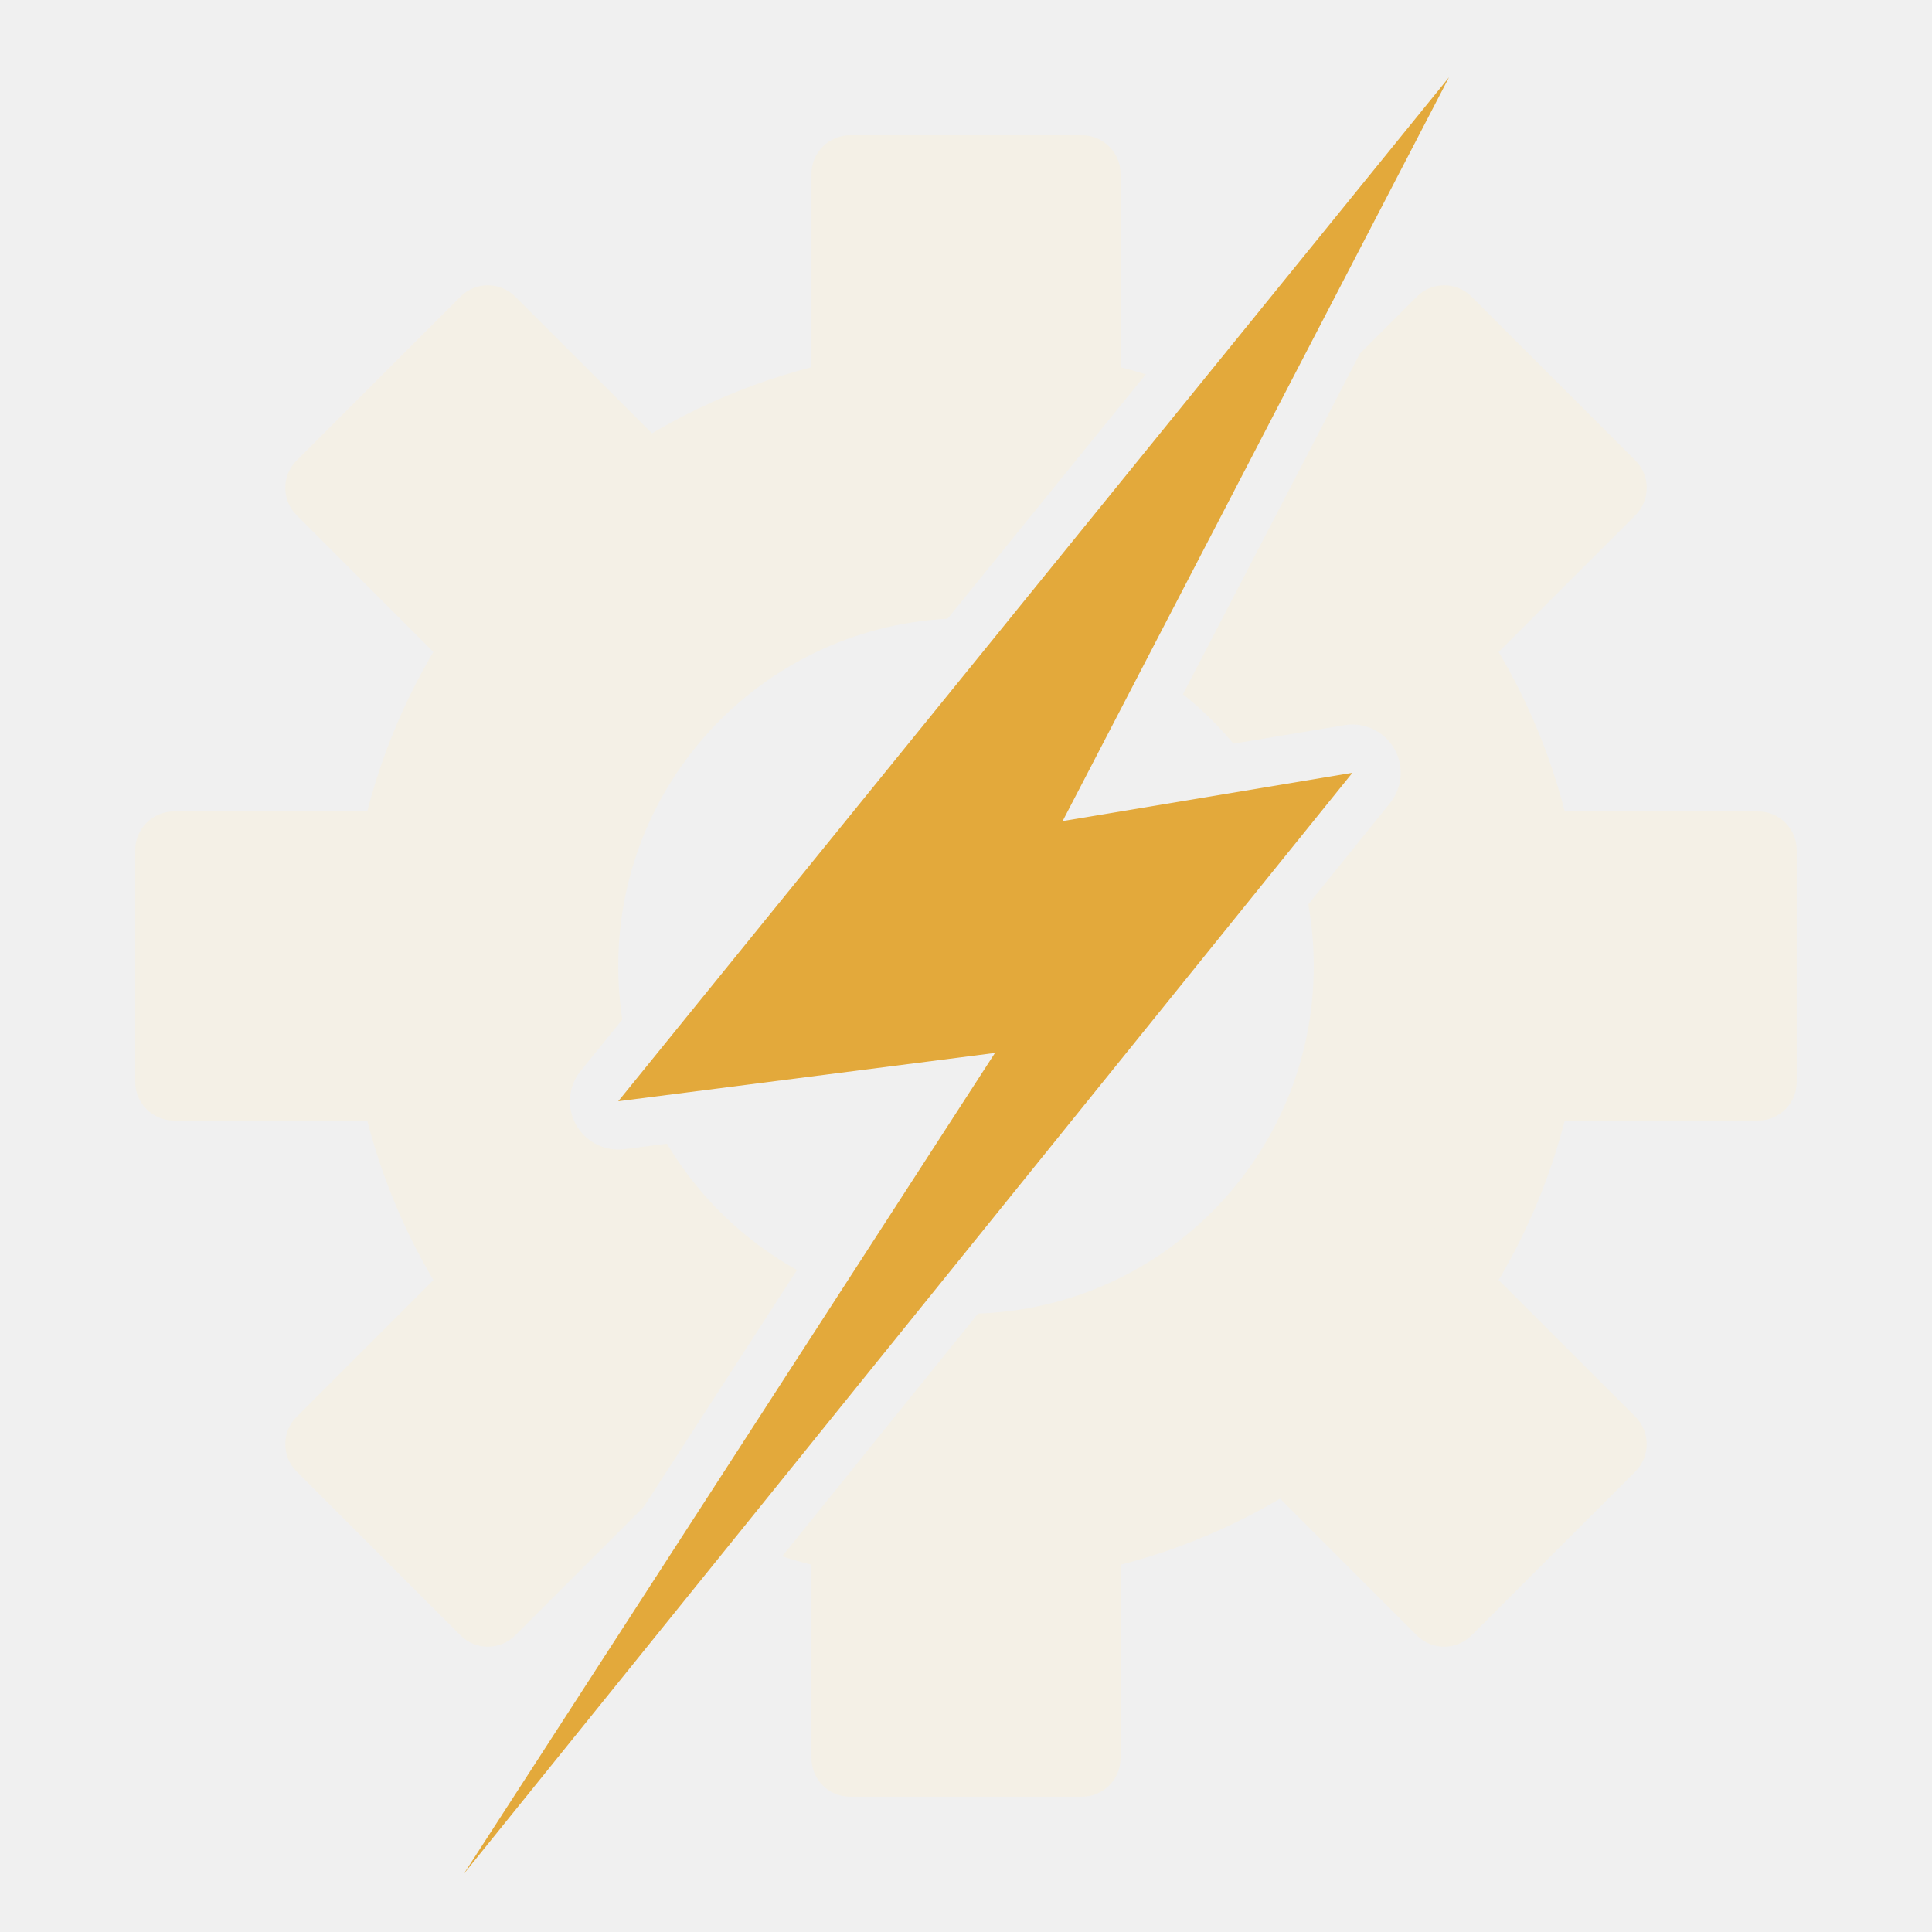
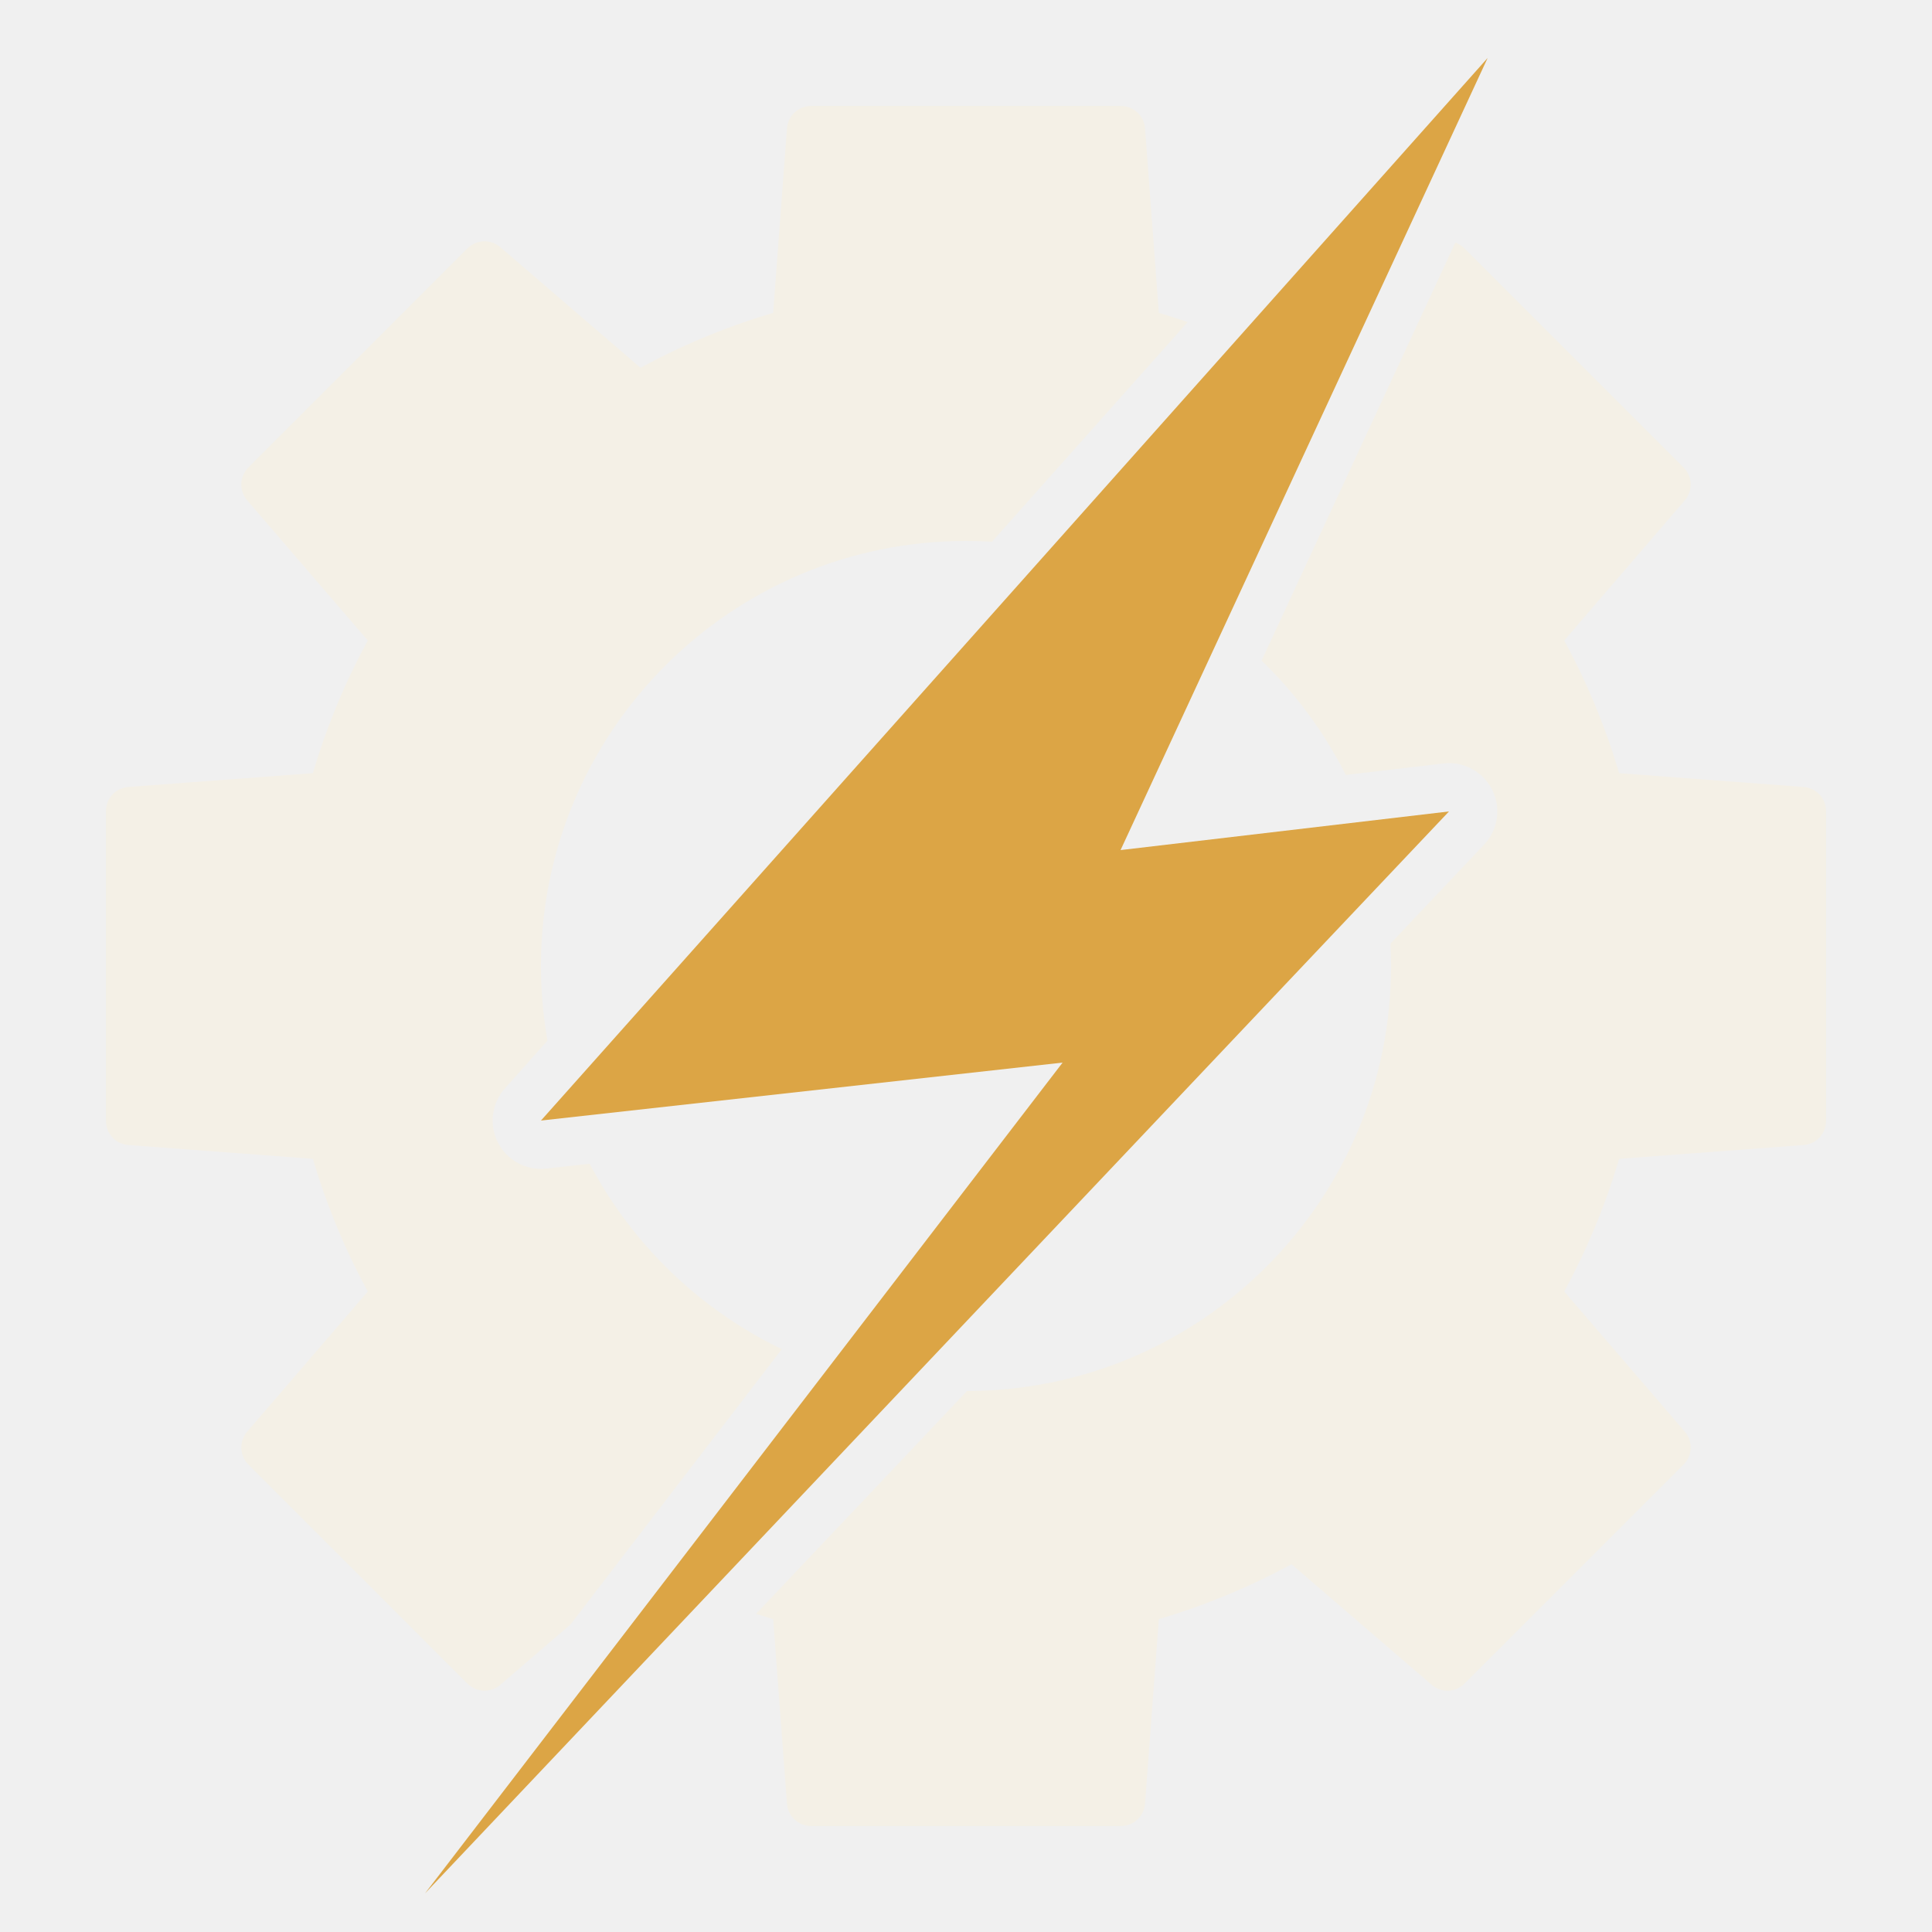
<svg xmlns="http://www.w3.org/2000/svg" viewBox="0 0 200 200" role="img" aria-label="Spark Gears Initiative logo">
  <defs>
-     <path id="bolt" d="M150 8 L64 114 L103 109 L48 194 L140 80 L110 85 Z" />
+     <path id="bolt" d="M154 6 L56 116 L110 110 L44 196 L150 84 L116 88 Z" />
    <mask id="cut">
      <rect width="200" height="200" fill="#fff" />
-       <circle cx="100" cy="100" r="36" fill="#000" />
+       <circle cx="100" cy="100" r="44" fill="#000" />
      <use href="#bolt" fill="#000" stroke="#000" stroke-width="10" stroke-linejoin="round" />
    </mask>
  </defs>
-   <g fill="#f4f0e6" mask="url(#cut)">
-     <circle cx="100" cy="100" r="64" />
-     <g id="teeth">
-       <rect x="84" y="14" width="32" height="34" rx="4" />
-       <rect x="84" y="14" width="32" height="34" rx="4" transform="rotate(45 100 100)" />
-       <rect x="84" y="14" width="32" height="34" rx="4" transform="rotate(90 100 100)" />
-       <rect x="84" y="14" width="32" height="34" rx="4" transform="rotate(135 100 100)" />
-       <rect x="84" y="14" width="32" height="34" rx="4" transform="rotate(180 100 100)" />
-       <rect x="84" y="14" width="32" height="34" rx="4" transform="rotate(225 100 100)" />
-       <rect x="84" y="14" width="32" height="34" rx="4" transform="rotate(270 100 100)" />
-       <rect x="84" y="14" width="32" height="34" rx="4" transform="rotate(315 100 100)" />
-     </g>
-   </g>
-   <use href="#bolt" fill="#e3a93b" />
+   <path d="M82.40 34.32 L83.96 13.47 L116.04 13.47 L117.60 34.32 A68 68 0 0 1 134.00 41.11 L149.84 27.48 L172.52 50.16 L158.89 66.00 A68 68 0 0 1 165.68 82.40 L186.53 83.96 L186.53 116.04 L165.68 117.60 A68 68 0 0 1 158.89 134.00 L172.52 149.84 L149.84 172.52 L134.00 158.89 A68 68 0 0 1 117.60 165.68 L116.04 186.53 L83.96 186.53 L82.40 165.68 A68 68 0 0 1 66.00 158.89 L50.16 172.52 L27.48 149.84 L41.11 134.00 A68 68 0 0 1 34.32 117.60 L13.47 116.04 L13.47 83.96 L34.32 82.40 A68 68 0 0 1 41.11 66.00 L27.48 50.16 L50.16 27.48 L66.00 41.11 A68 68 0 0 1 82.40 34.32 Z" fill="#f4f0e6" stroke="#f4f0e6" stroke-width="5" stroke-linejoin="round" mask="url(#cut)" />
+   <use href="#bolt" fill="#dca545" />
</svg>
